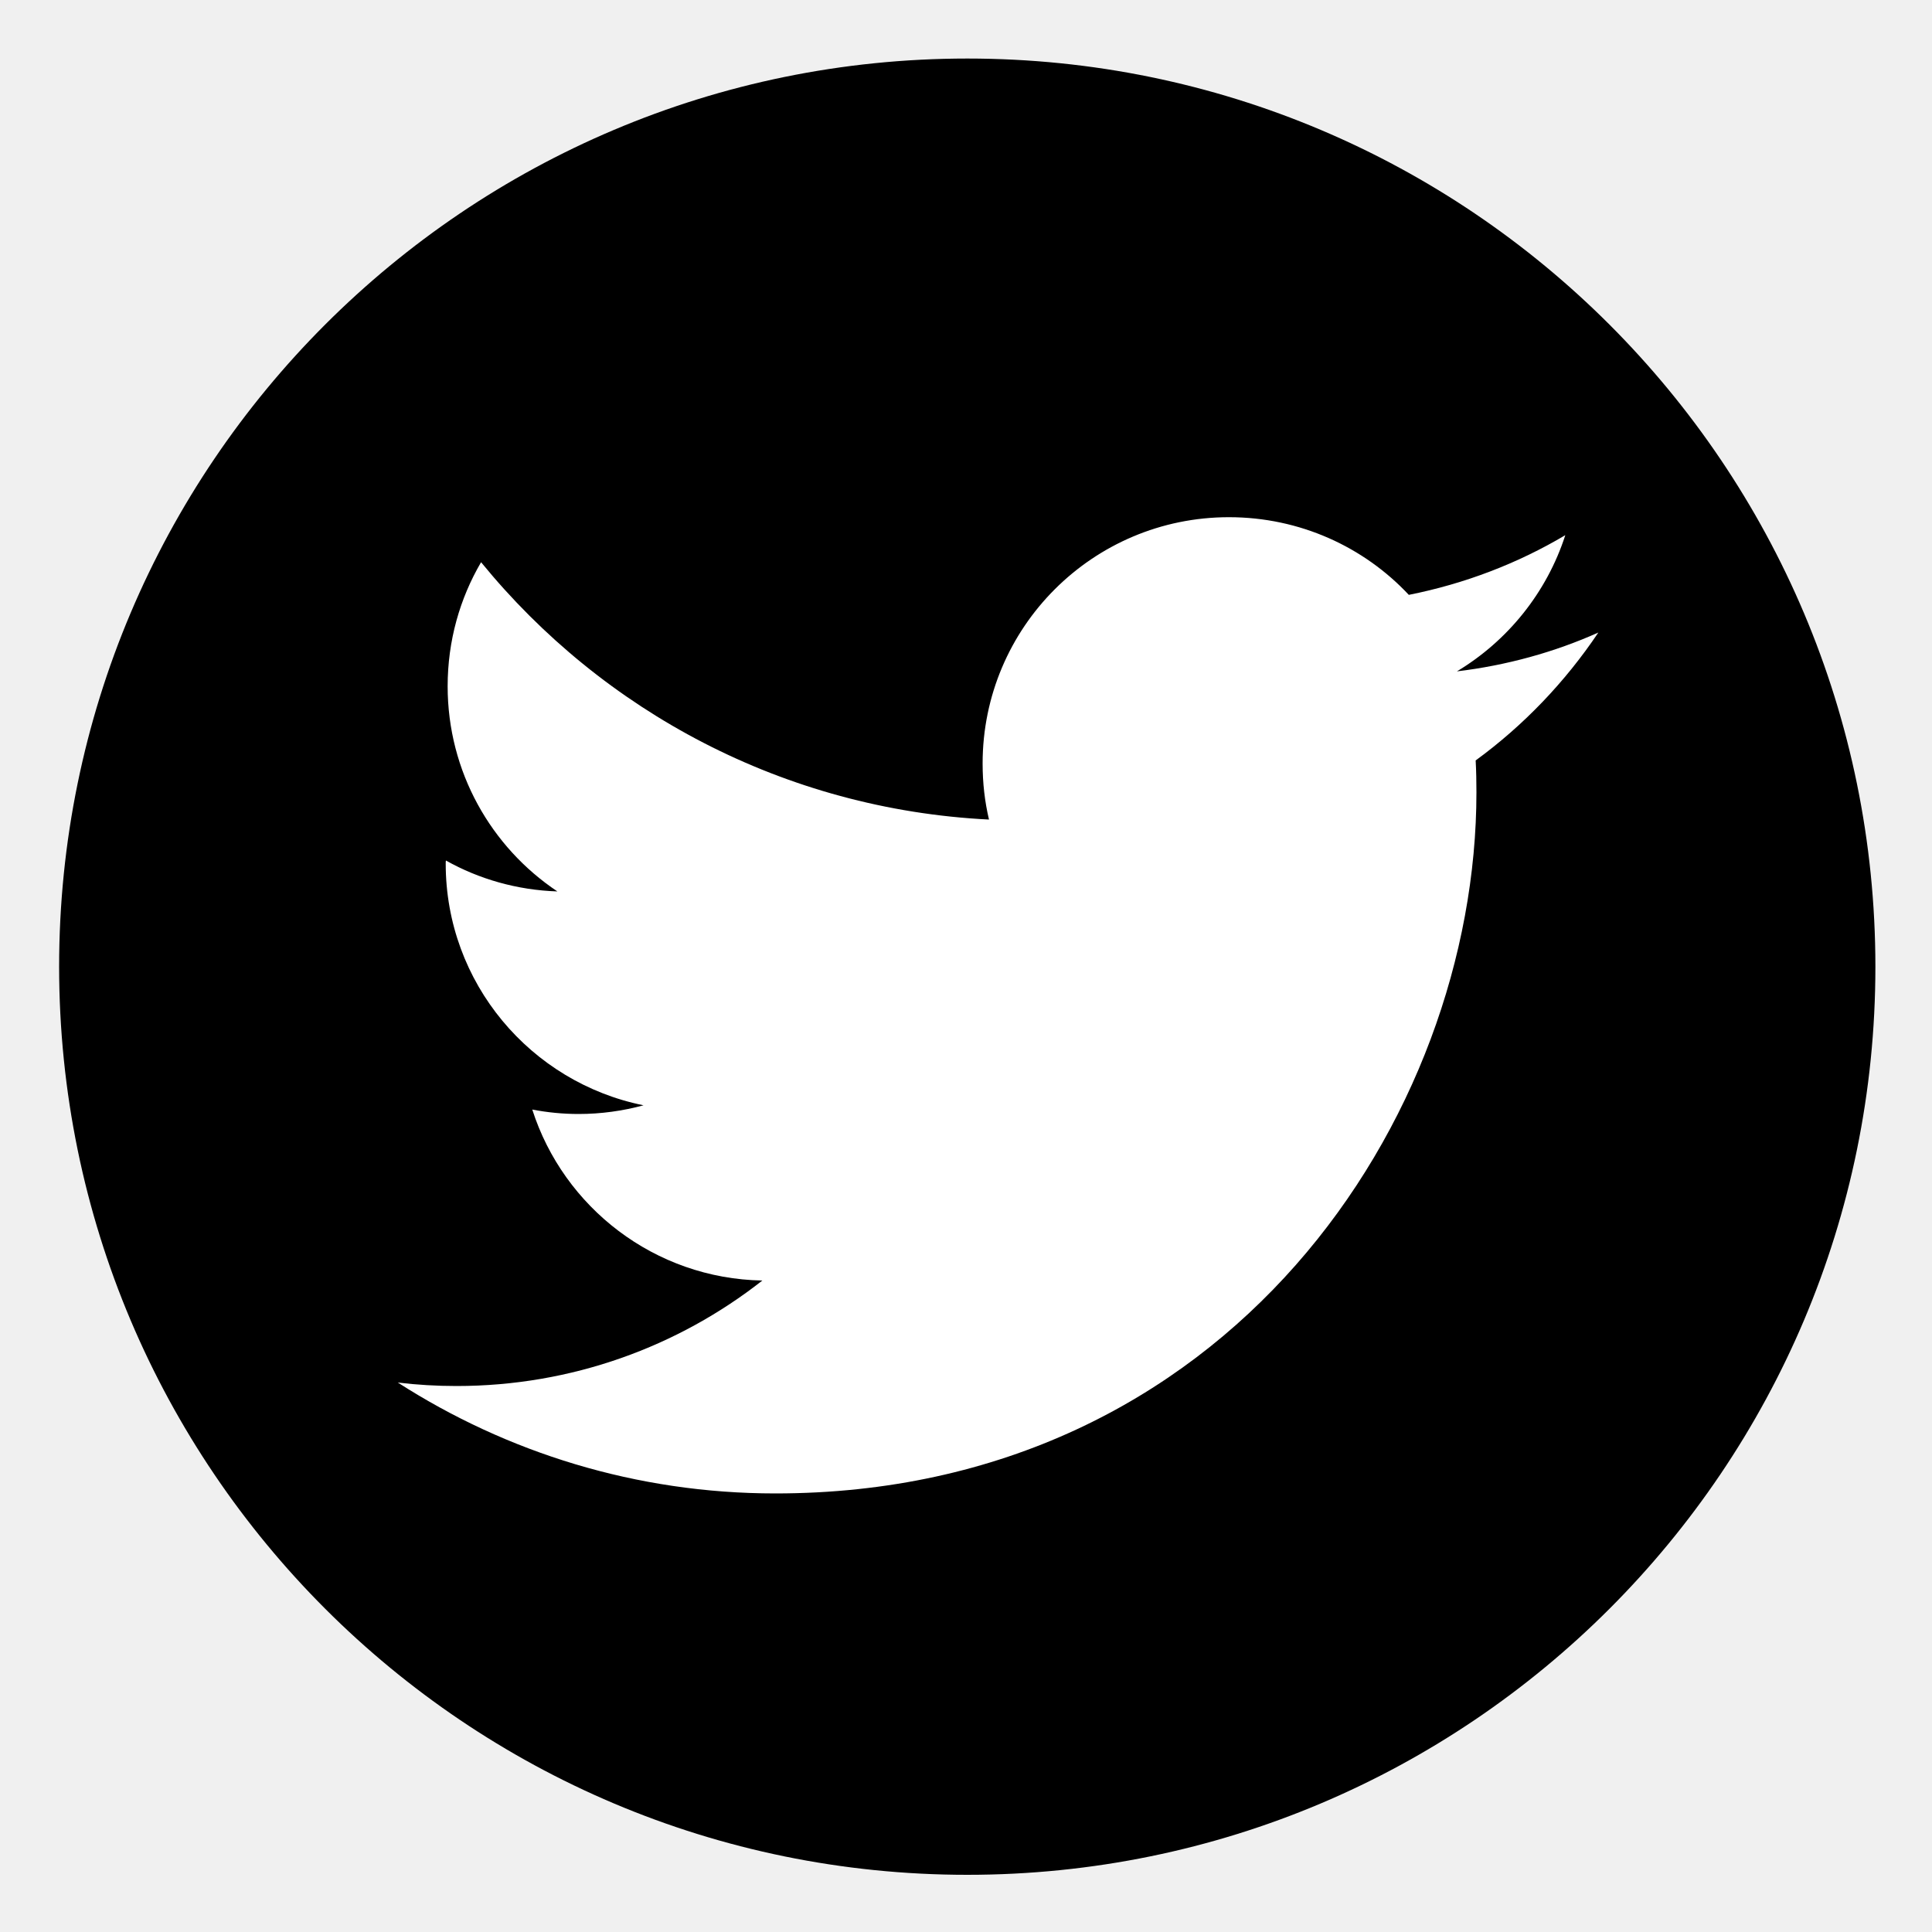
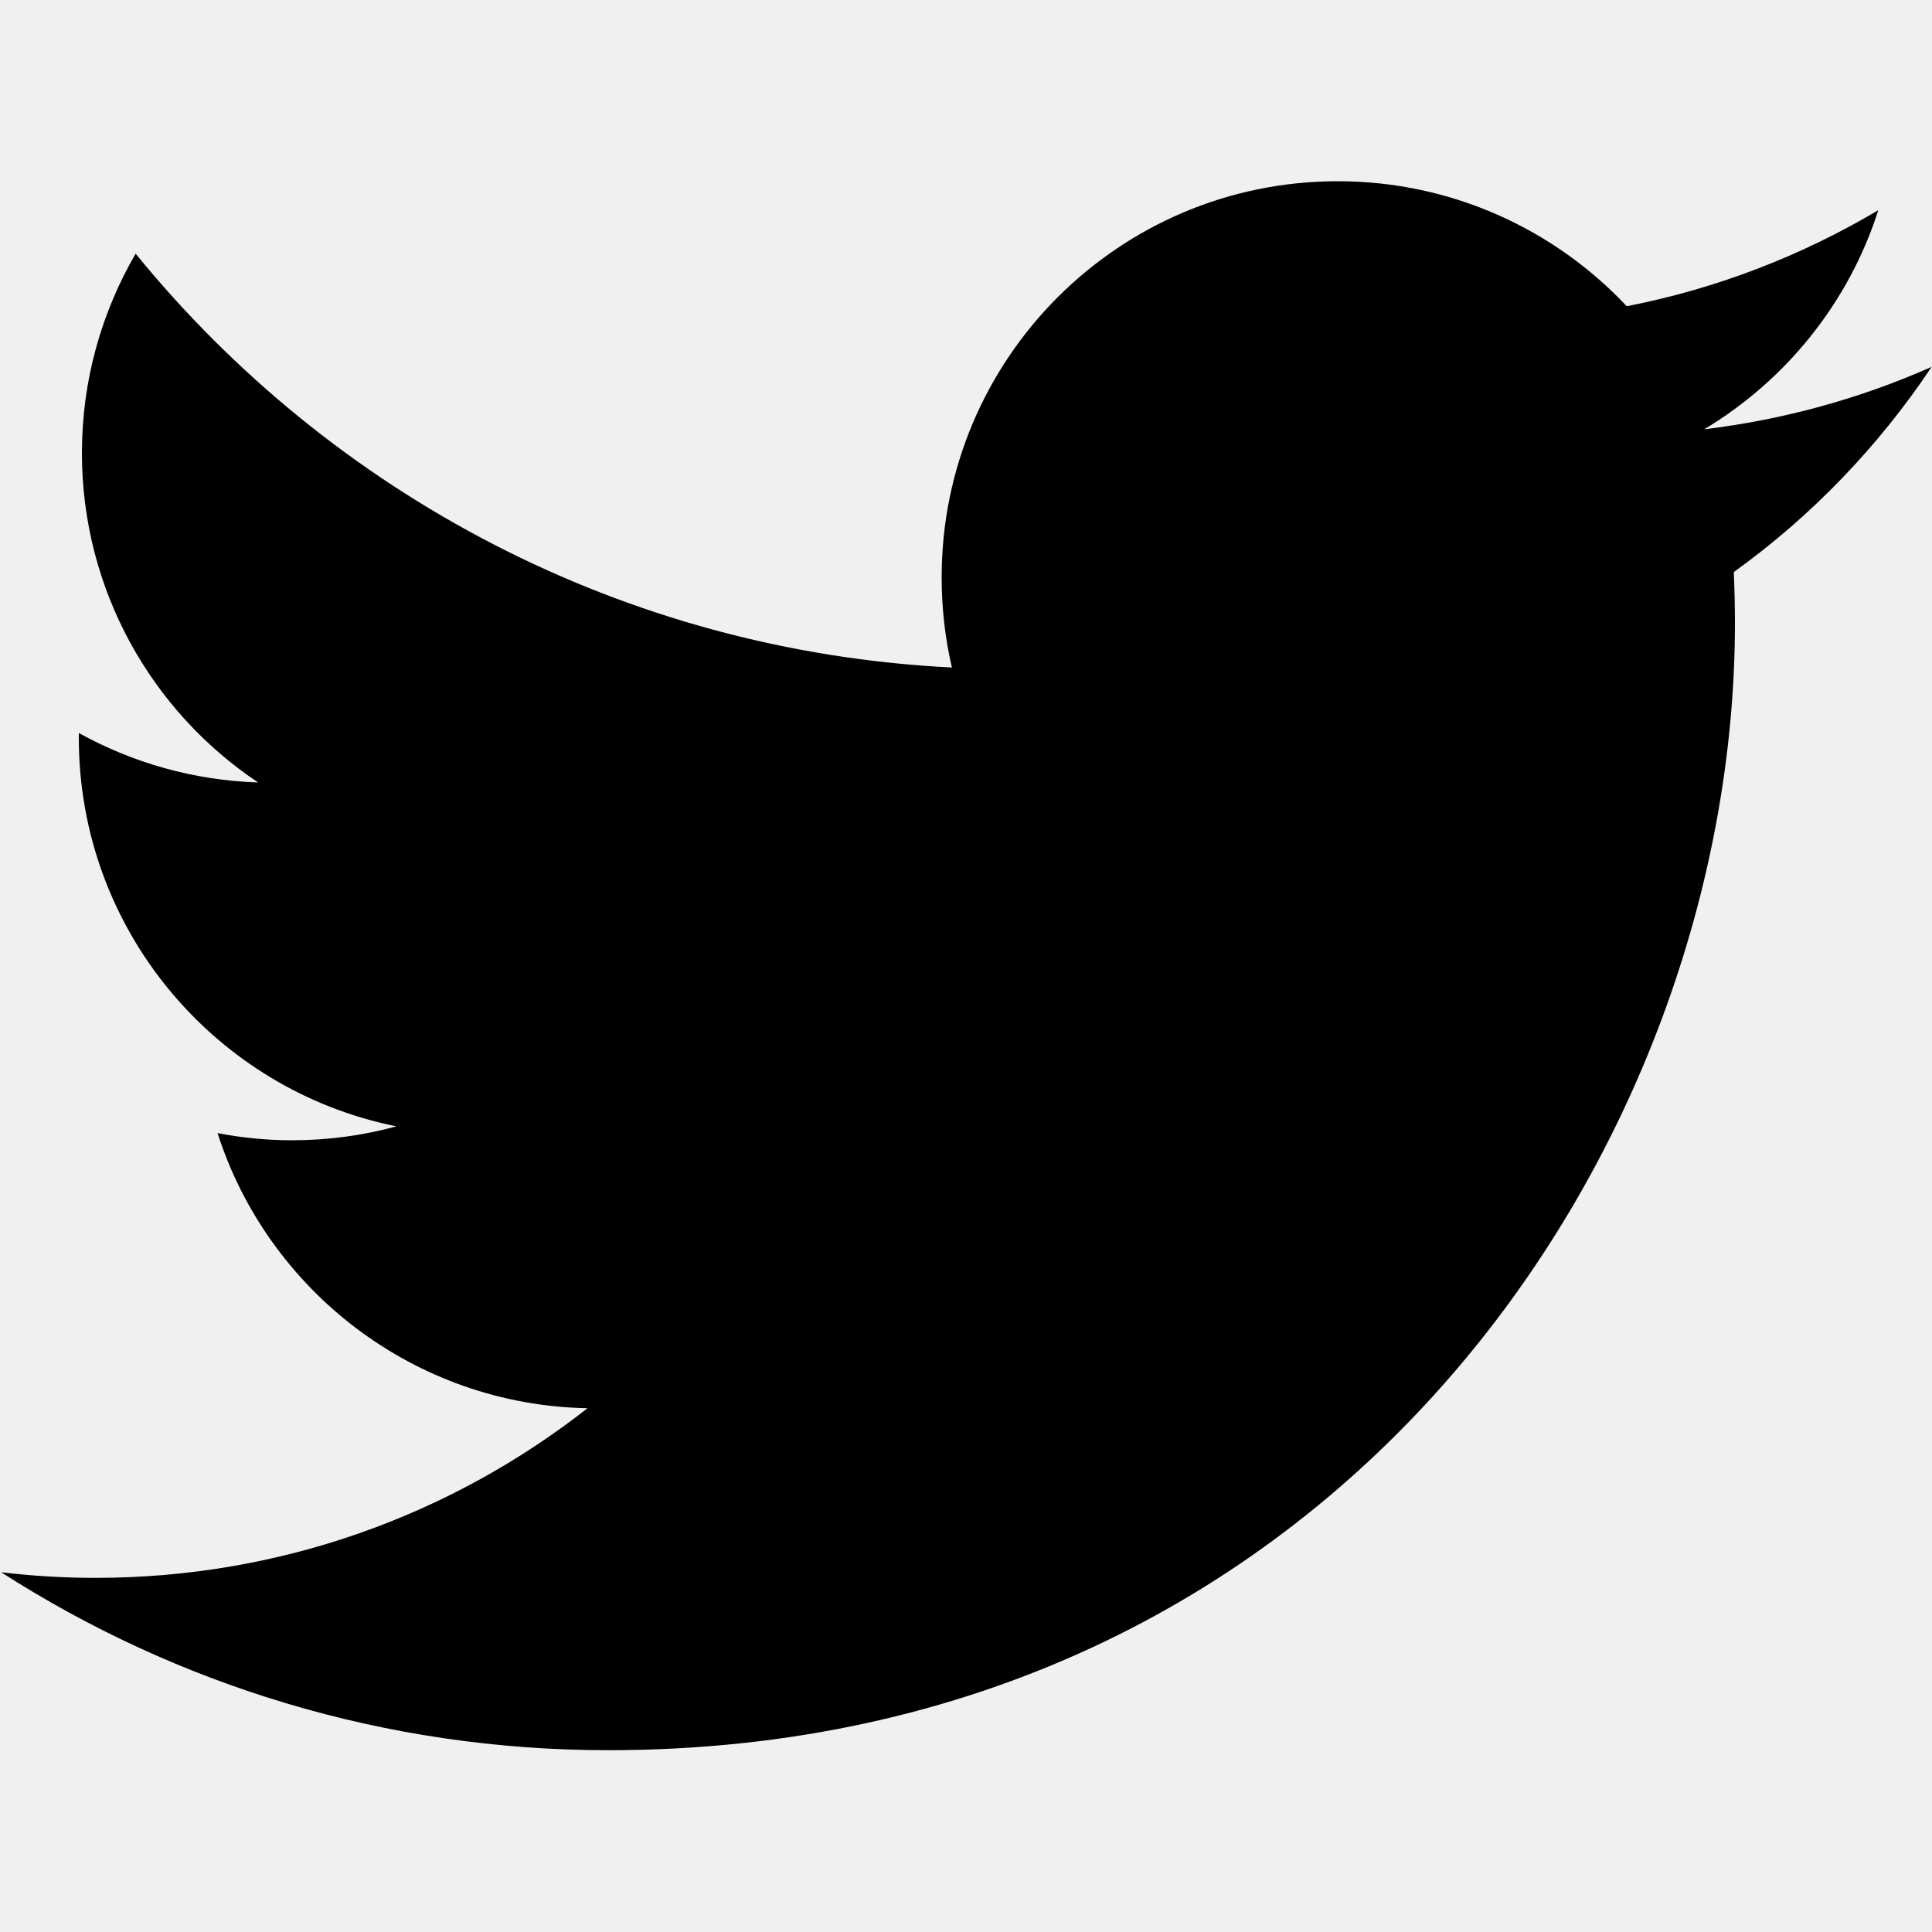
- <svg xmlns="http://www.w3.org/2000/svg" xmlns:xlink="http://www.w3.org/1999/xlink" viewBox="0 0 1000 1000">
-   <defs>
-     <path id="a" d="M30.7 30.2h940.1v940.2H30.7z" />
-   </defs>
-   <clipPath id="b">
-     <use xlink:href="#a" overflow="visible" />
-   </clipPath>
-   <path clip-path="url(#b)" d="M500.7 970.4c259.6 0 470-210.5 470-470 0-259.6-210.4-470.1-470-470.1S30.6 240.8 30.6 500.4c.1 259.5 210.5 470 470.1 470" />
-   <path clip-path="url(#b)" fill="#FFF" d="M827.3 327.4c-22.8 10.2-47.5 17-73.2 20.1 26.3-15.8 46.5-40.8 56.1-70.5-24.6 14.6-51.9 25.1-81 30.9-23.2-24.8-56.4-40.2-93.1-40.2-70.4 0-127.5 57-127.5 127.5 0 10.1 1.1 19.7 3.3 29-106.1-5.3-200-56.1-262.9-133.2-11 18.8-17.3 40.7-17.3 64.2 0 44.2 22.5 83.3 56.8 106.2-20.9-.7-40.6-6.4-57.7-16-.1.5-.1 1.1-.1 1.6 0 61.8 44 113.3 102.4 125.1-10.7 2.9-22 4.5-33.6 4.5-8.2 0-16.2-.8-24-2.3 16.2 50.6 63.3 87.5 119.1 88.5C351 697 296 717.4 236.3 717.4c-10.3 0-20.5-.6-30.4-1.8 56.4 36.2 123.4 57.4 195.4 57.4 234.6 0 362.9-194.4 362.9-362.9 0-5.5-.1-11-.4-16.5 24.8-18.1 46.3-40.6 63.5-66.2" />
+ <svg xmlns="http://www.w3.org/2000/svg" version="1.1" id="Layer_1" x="0px" y="0px" viewBox="0 0 1000 1000" enable-background="new 0 0 1000 1000" xml:space="preserve">
+   <path d="M999.8,189.9c-36.8,16.3-76.3,27.3-117.7,32.3c42.3-25.4,74.8-65.5,90.1-113.4  c-39.6,23.5-83.5,40.6-130.2,49.7c-37.4-39.8-90.7-64.7-149.6-64.7c-113.2,0-205,91.8-205,205c0,16.1,1.8,31.7,5.3,46.7  C322.3,337,171.3,255.4,70.2,131.3c-17.6,30.3-27.8,65.5-27.8,103.1c0,71.1,36.2,133.9,91.2,170.6c-33.6-1.1-65.2-10.3-92.8-25.6  c0,0.9,0,1.7,0,2.6c0,99.3,70.7,182.2,164.4,201c-17.2,4.7-35.3,7.2-54,7.2c-13.2,0-26.1-1.3-38.6-3.7  c26.1,81.4,101.8,140.7,191.5,142.4c-70.2,55-158.5,87.8-254.6,87.8c-16.5,0-32.9-1-48.9-2.9c90.7,58.2,198.5,92.1,314.2,92.1  c377.1,0,583.2-312.4,583.2-583.3c0-8.9-0.2-17.7-0.6-26.5C937.6,267.2,972.3,231.1,999.8,189.9z" />
</svg>
